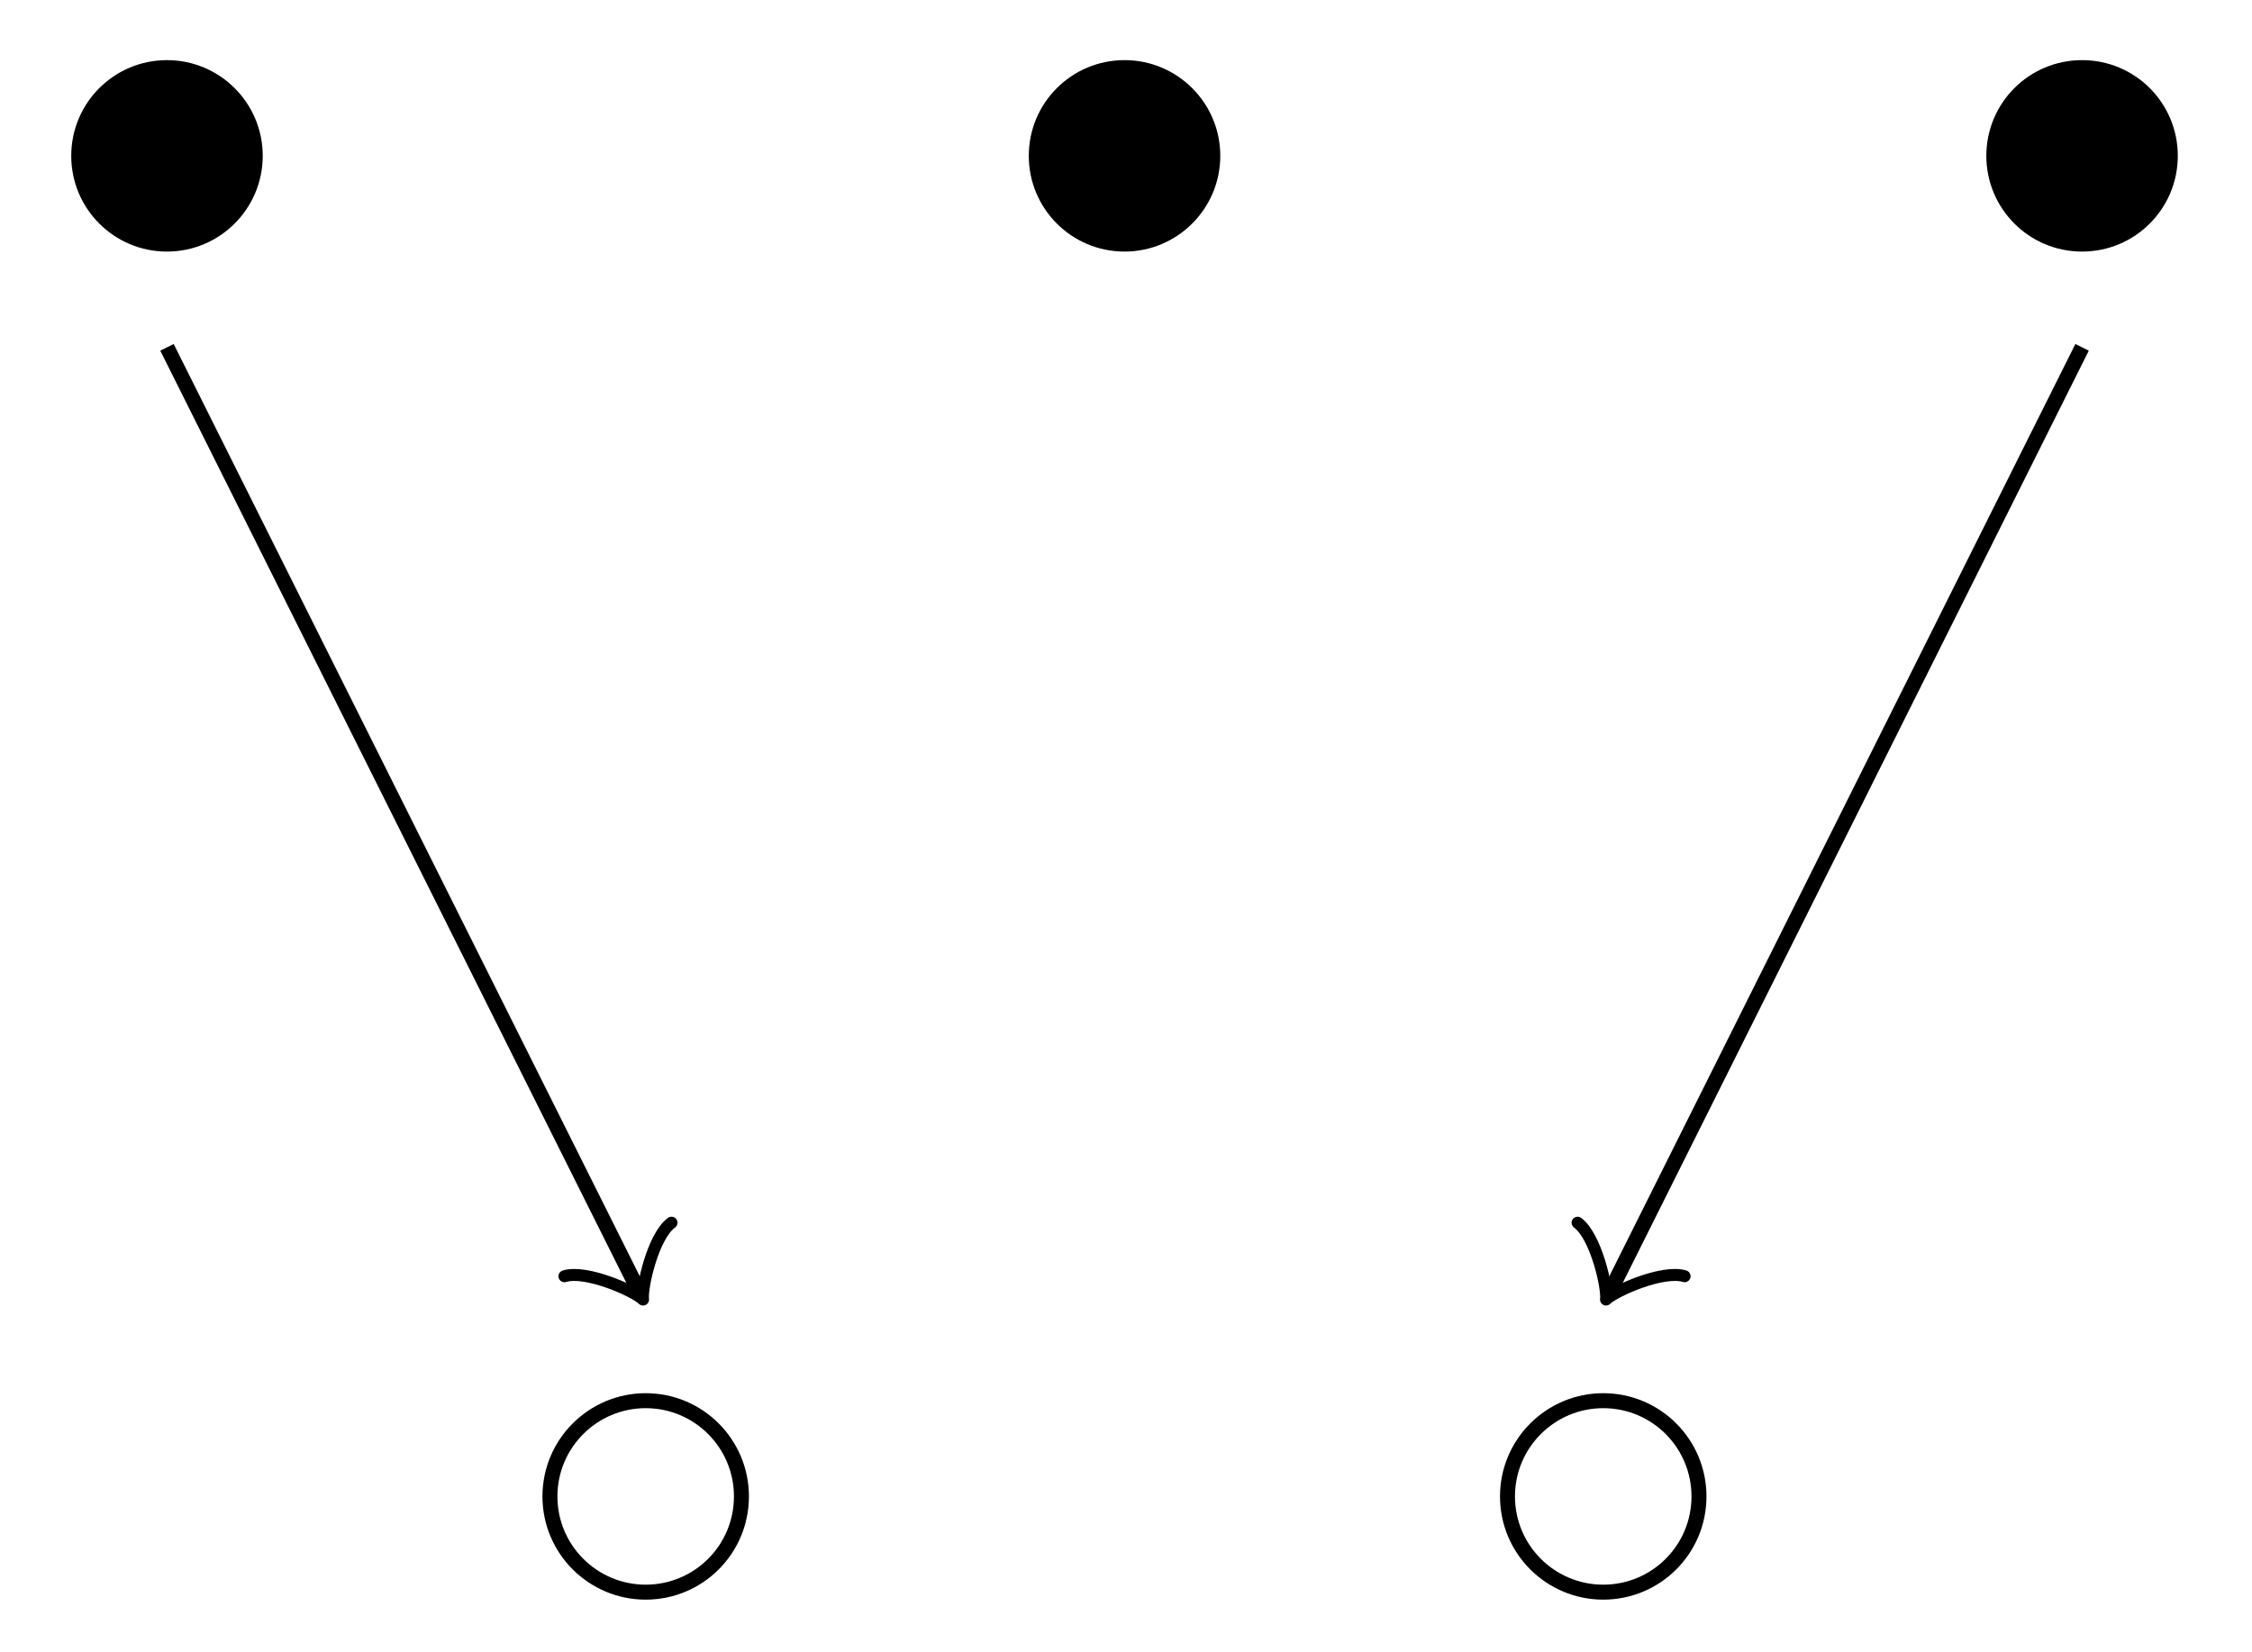
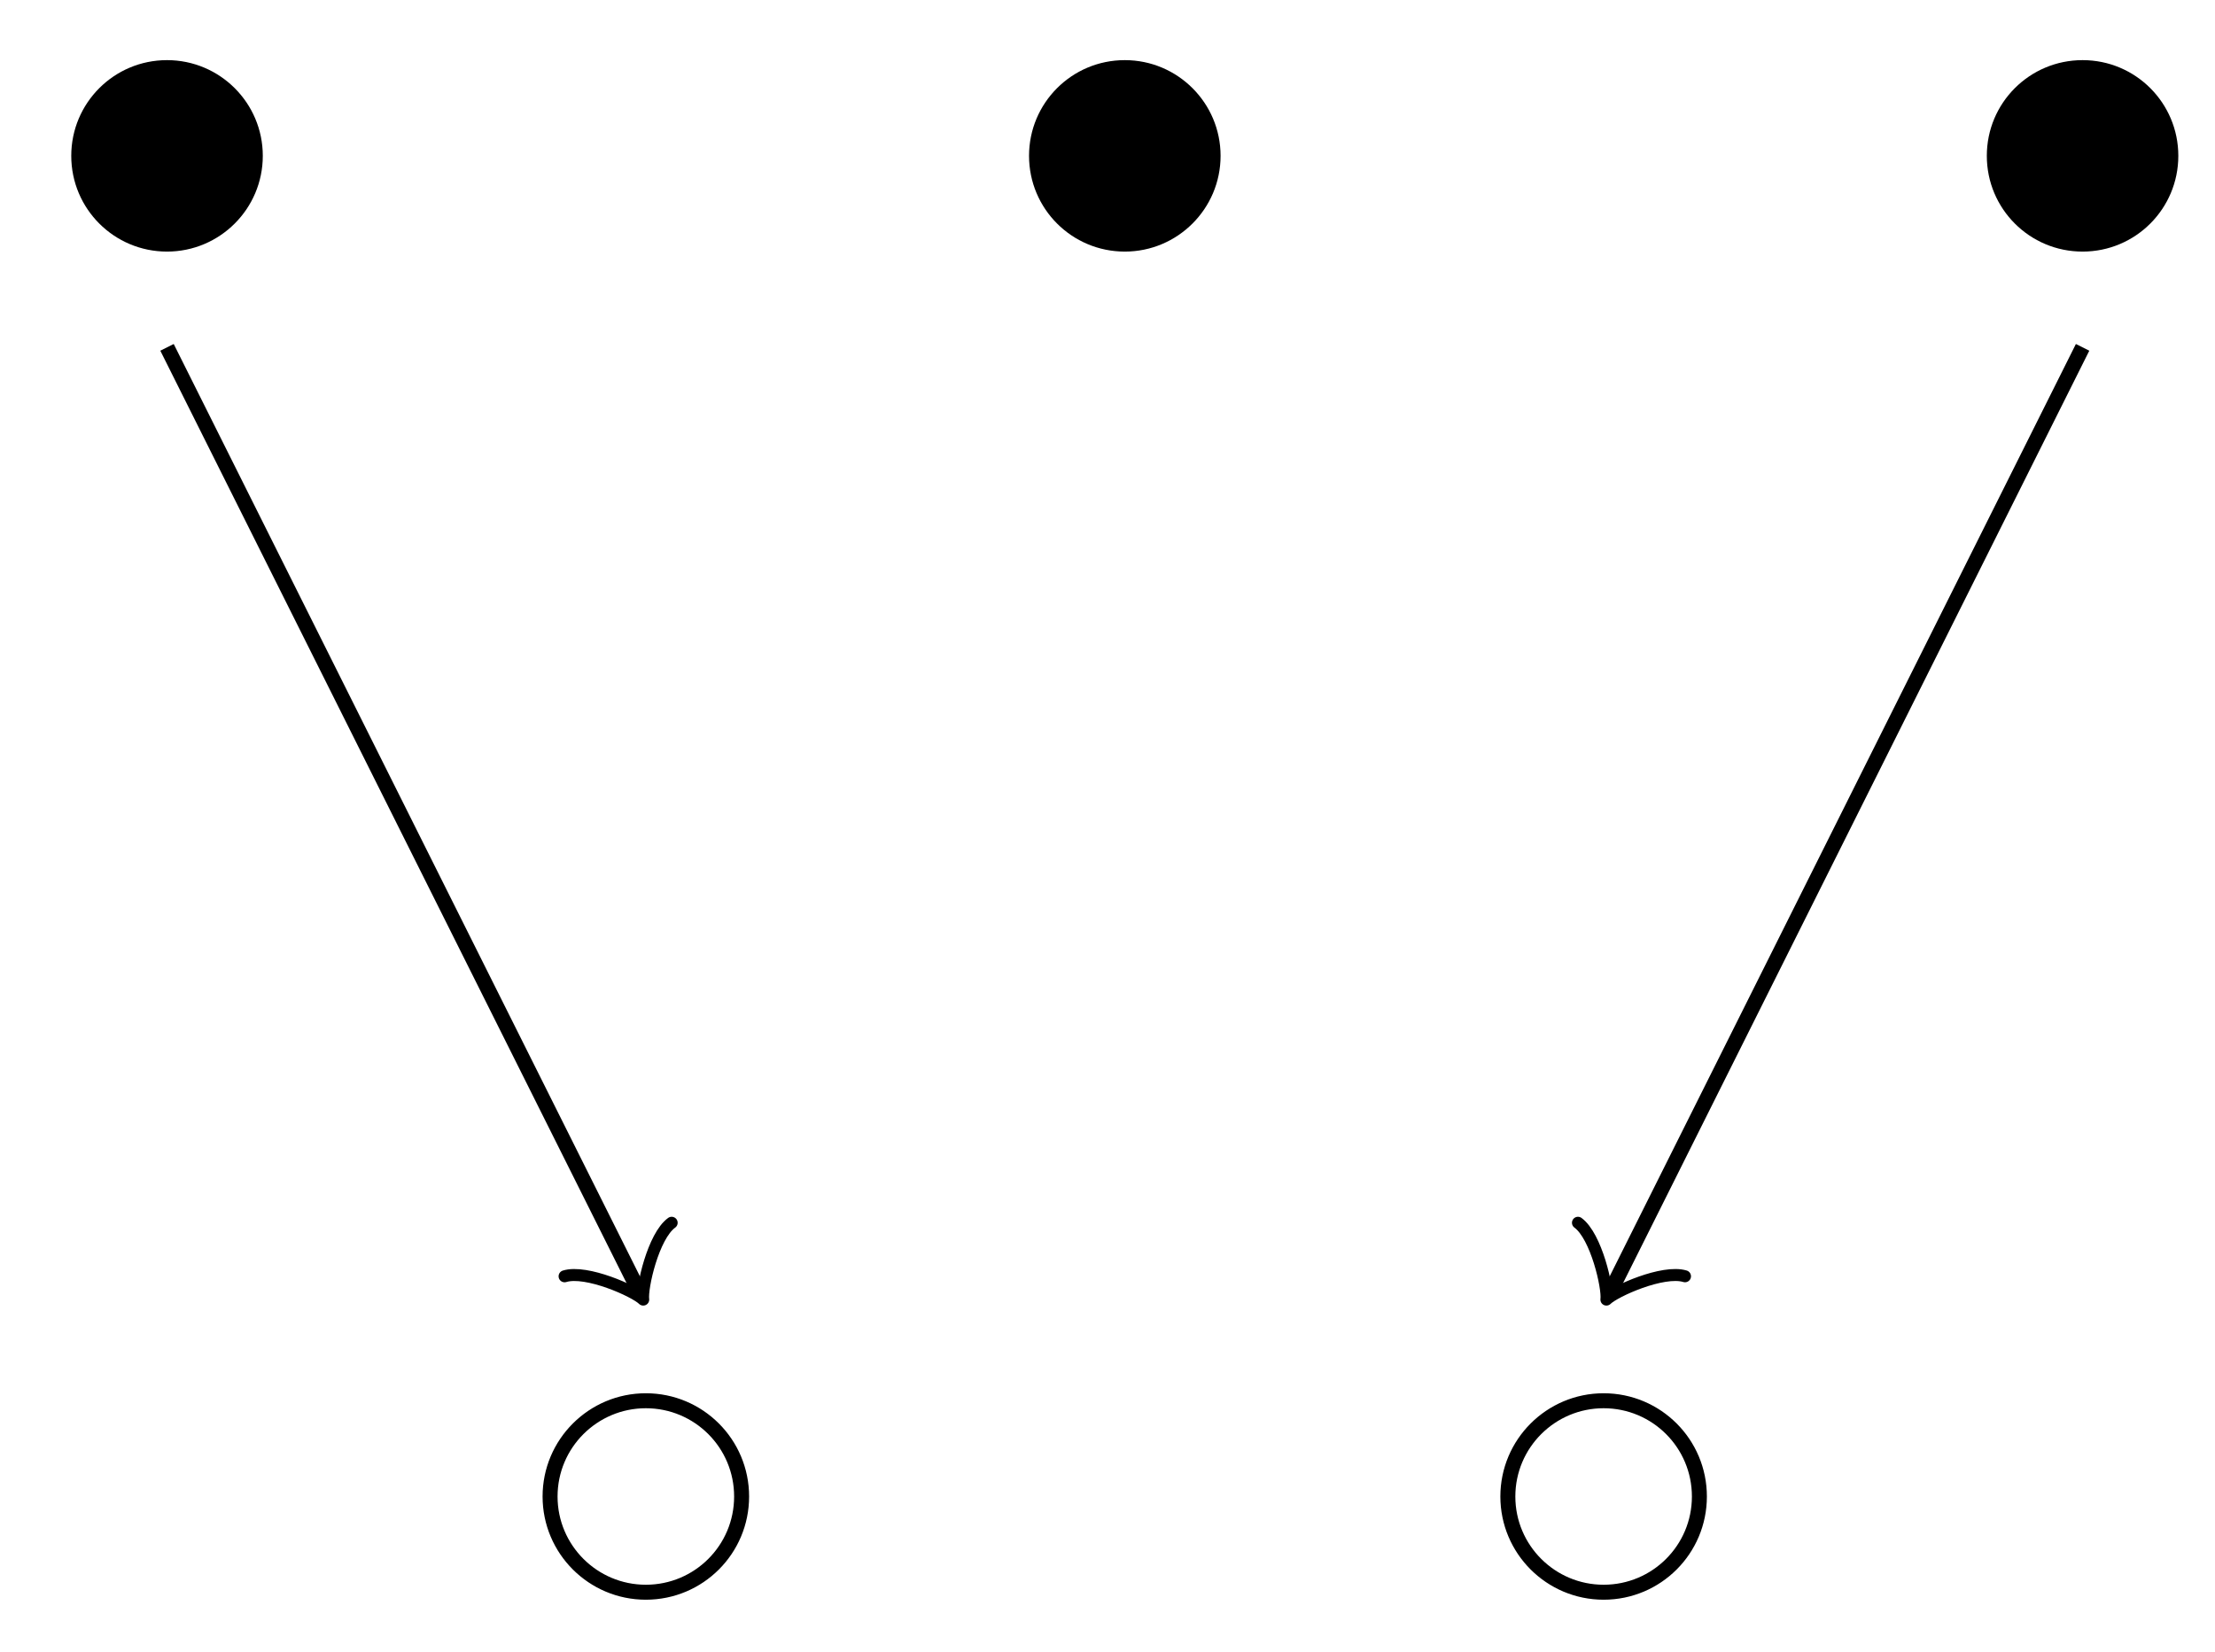
- <svg xmlns="http://www.w3.org/2000/svg" width="60pt" height="44pt" viewBox="0 0 60 44" version="1.1">
+ <svg xmlns="http://www.w3.org/2000/svg" width="59pt" height="44pt" viewBox="0 0 59 44" version="1.1">
  <g id="surface1">
    <path style=" stroke:none;fill-rule:nonzero;fill:rgb(0%,0%,0%);fill-opacity:1;" d="M 7 4.152 C 7 2.742 5.855 1.602 4.449 1.602 C 3.039 1.602 1.898 2.742 1.898 4.152 C 1.898 5.562 3.039 6.703 4.449 6.703 C 5.855 6.703 7 5.562 7 4.152 Z M 32.512 4.152 C 32.512 2.742 31.367 1.602 29.961 1.602 C 28.551 1.602 27.41 2.742 27.41 4.152 C 27.41 5.562 28.551 6.703 29.961 6.703 C 31.367 6.703 32.512 5.562 32.512 4.152 Z M 58.023 4.152 C 58.023 2.742 56.883 1.602 55.473 1.602 C 54.062 1.602 52.922 2.742 52.922 4.152 C 52.922 5.562 54.062 6.703 55.473 6.703 C 56.883 6.703 58.023 5.562 58.023 4.152 Z M 58.023 4.152 " />
    <path style="fill:none;stroke-width:0.399;stroke-linecap:butt;stroke-linejoin:miter;stroke:rgb(0%,0%,0%);stroke-opacity:1;stroke-miterlimit:10;" d="M -25.511 25.512 L -12.96 0.409 " transform="matrix(1,0,0,-1.00009,29.96,34.76869)" />
    <path style="fill:none;stroke-width:0.319;stroke-linecap:round;stroke-linejoin:round;stroke:rgb(0%,0%,0%);stroke-opacity:1;stroke-miterlimit:10;" d="M -1.194 1.594 C -1.096 0.995 -0.001 0.102 0.298 0.001 C -0.001 -0.099 -1.096 -0.997 -1.194 -1.595 " transform="matrix(0.44717,0.89444,0.89436,-0.44721,16.99911,34.35878)" />
    <path style="fill:none;stroke-width:0.399;stroke-linecap:butt;stroke-linejoin:miter;stroke:rgb(0%,0%,0%);stroke-opacity:1;stroke-miterlimit:10;" d="M 25.513 25.512 L 12.962 0.409 " transform="matrix(1,0,0,-1.00009,29.96,34.76869)" />
    <path style="fill:none;stroke-width:0.319;stroke-linecap:round;stroke-linejoin:round;stroke:rgb(0%,0%,0%);stroke-opacity:1;stroke-miterlimit:10;" d="M -1.195 1.596 C -1.095 0.995 -0.002 0.101 0.297 0.001 C -0.002 -0.1 -1.095 -0.996 -1.195 -1.592 " transform="matrix(-0.44717,0.89444,0.89436,0.44721,42.92089,34.35878)" />
    <path style="fill:none;stroke-width:0.399;stroke-linecap:butt;stroke-linejoin:miter;stroke:rgb(0%,0%,0%);stroke-opacity:1;stroke-miterlimit:10;" d="M -10.206 -5.102 C -10.206 -3.692 -11.347 -2.551 -12.757 -2.551 C -14.163 -2.551 -15.308 -3.692 -15.308 -5.102 C -15.308 -6.512 -14.163 -7.652 -12.757 -7.652 C -11.347 -7.652 -10.206 -6.512 -10.206 -5.102 Z M 15.306 -5.102 C 15.306 -3.692 14.165 -2.551 12.755 -2.551 C 11.349 -2.551 10.204 -3.692 10.204 -5.102 C 10.204 -6.512 11.349 -7.652 12.755 -7.652 C 14.165 -7.652 15.306 -6.512 15.306 -5.102 Z M 15.306 -5.102 " transform="matrix(1,0,0,-1.00009,29.96,34.76869)" />
  </g>
</svg>
